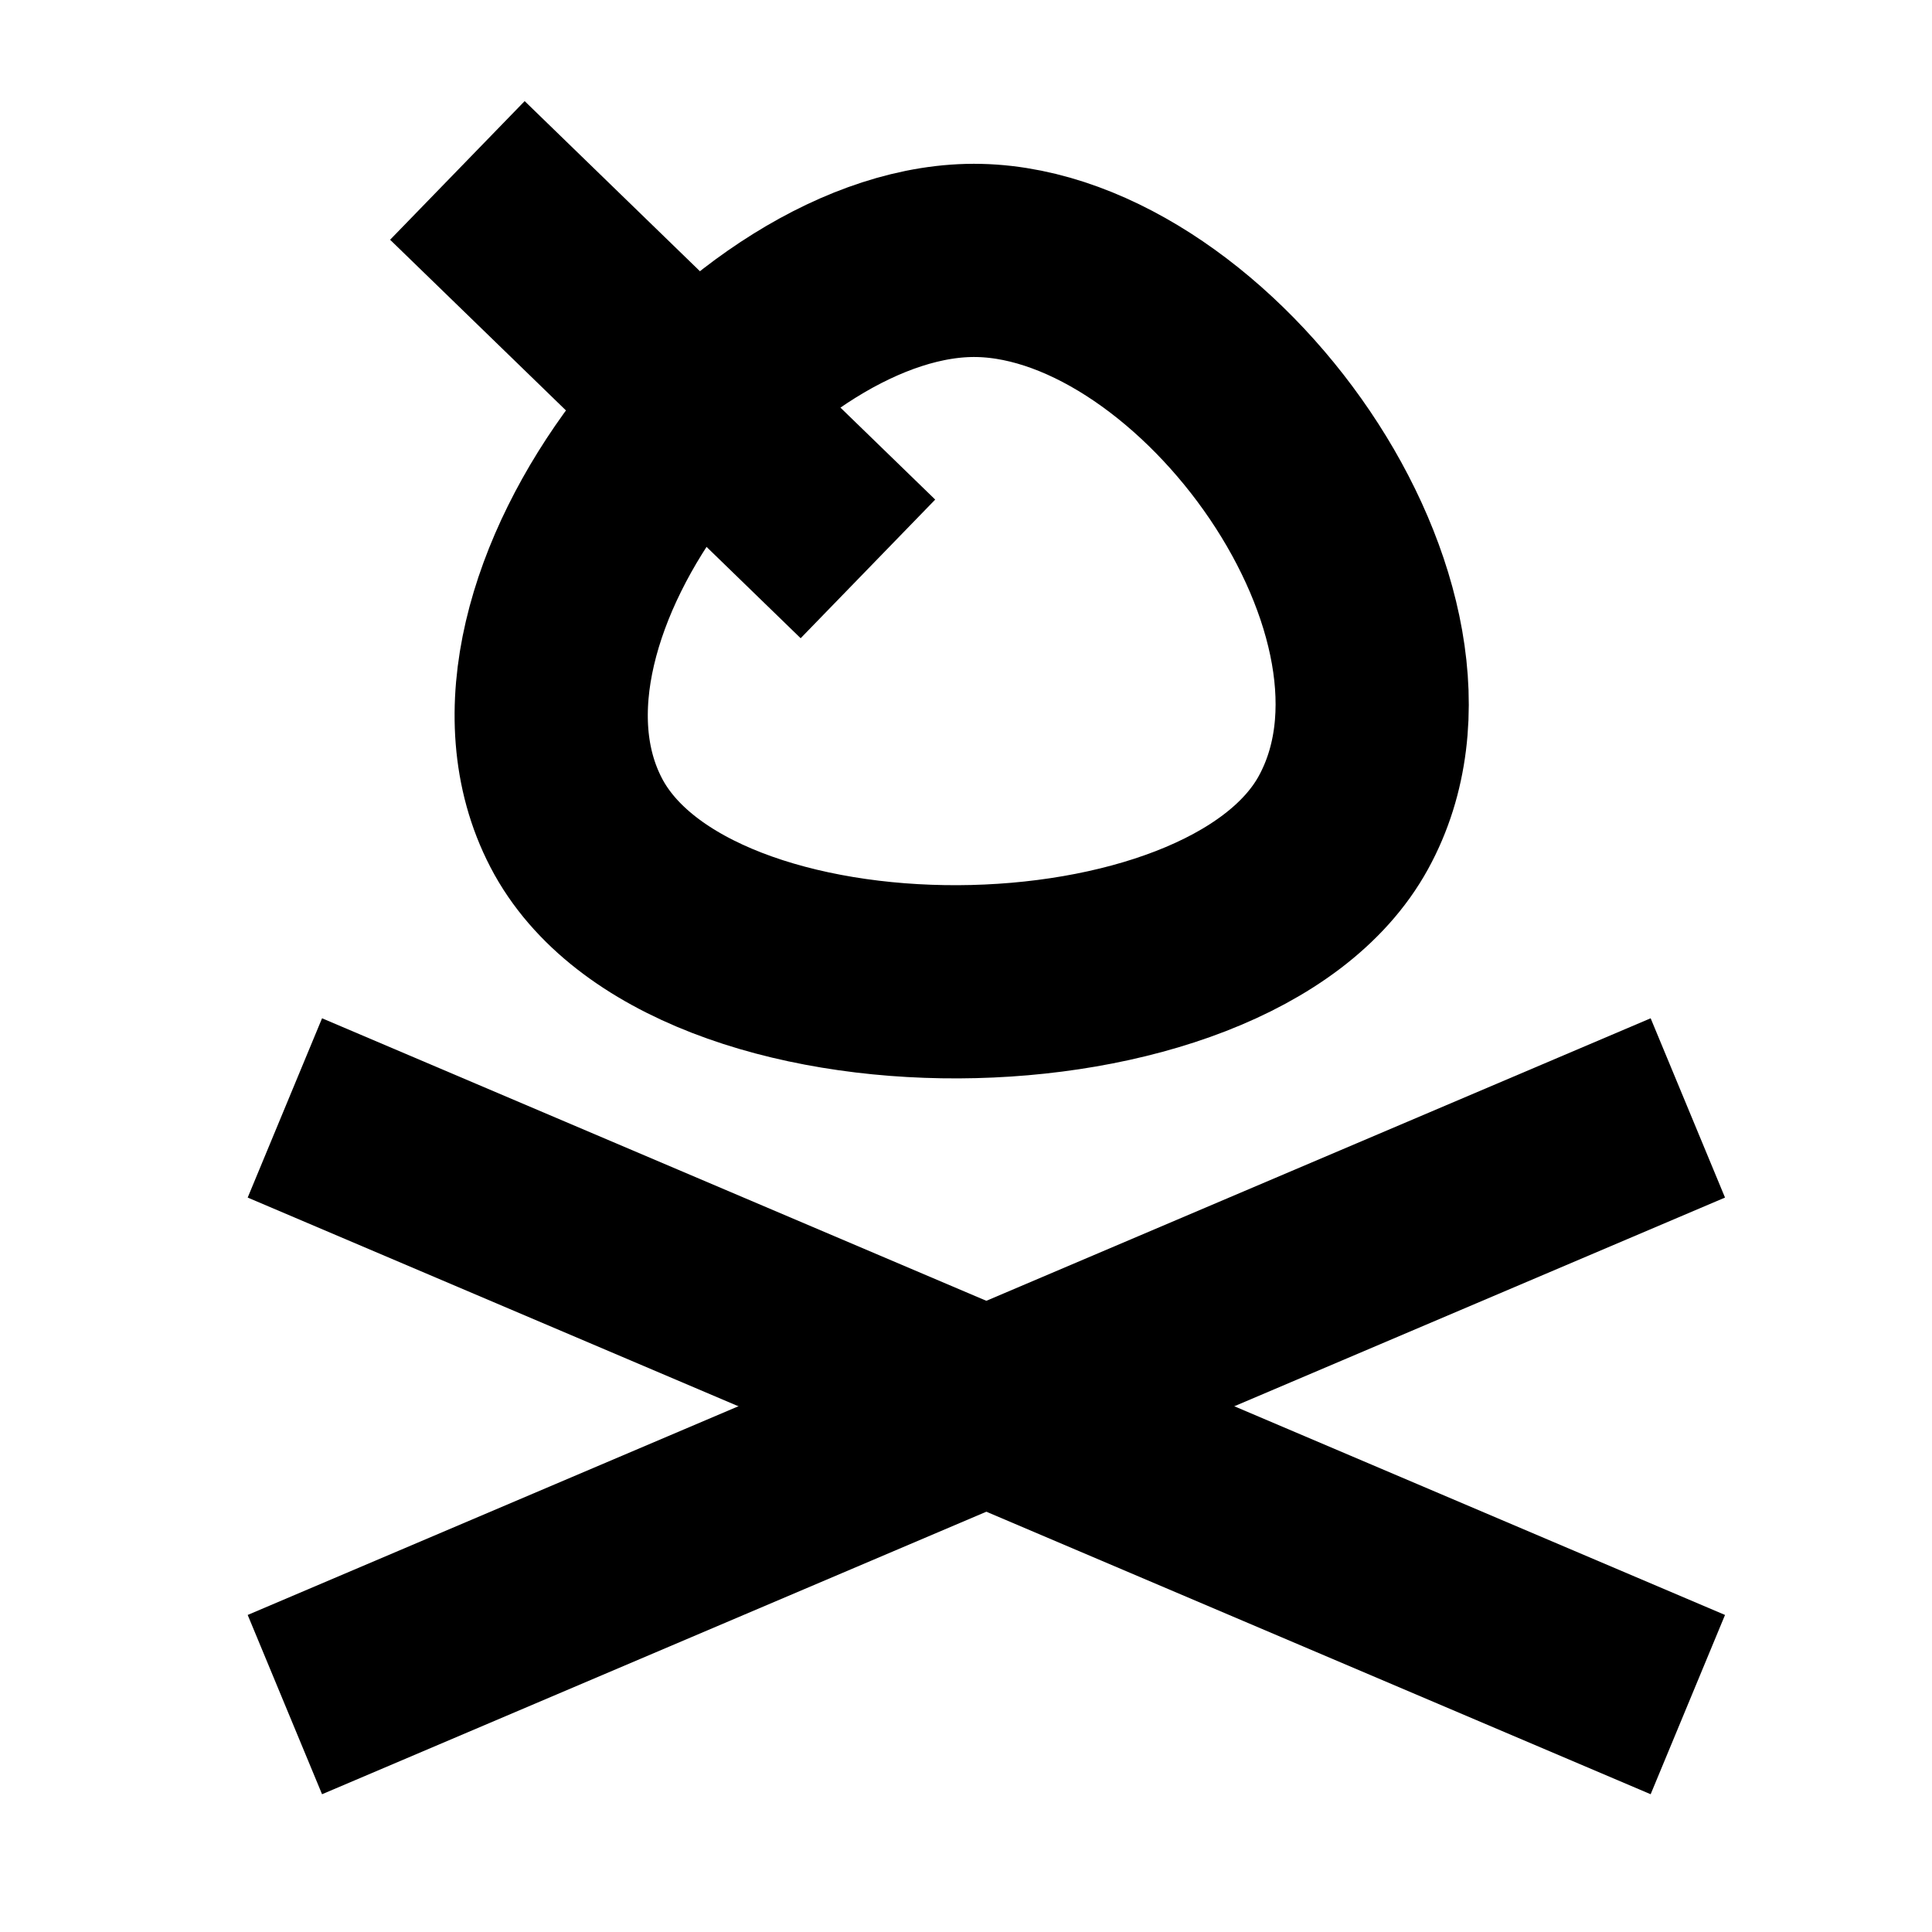
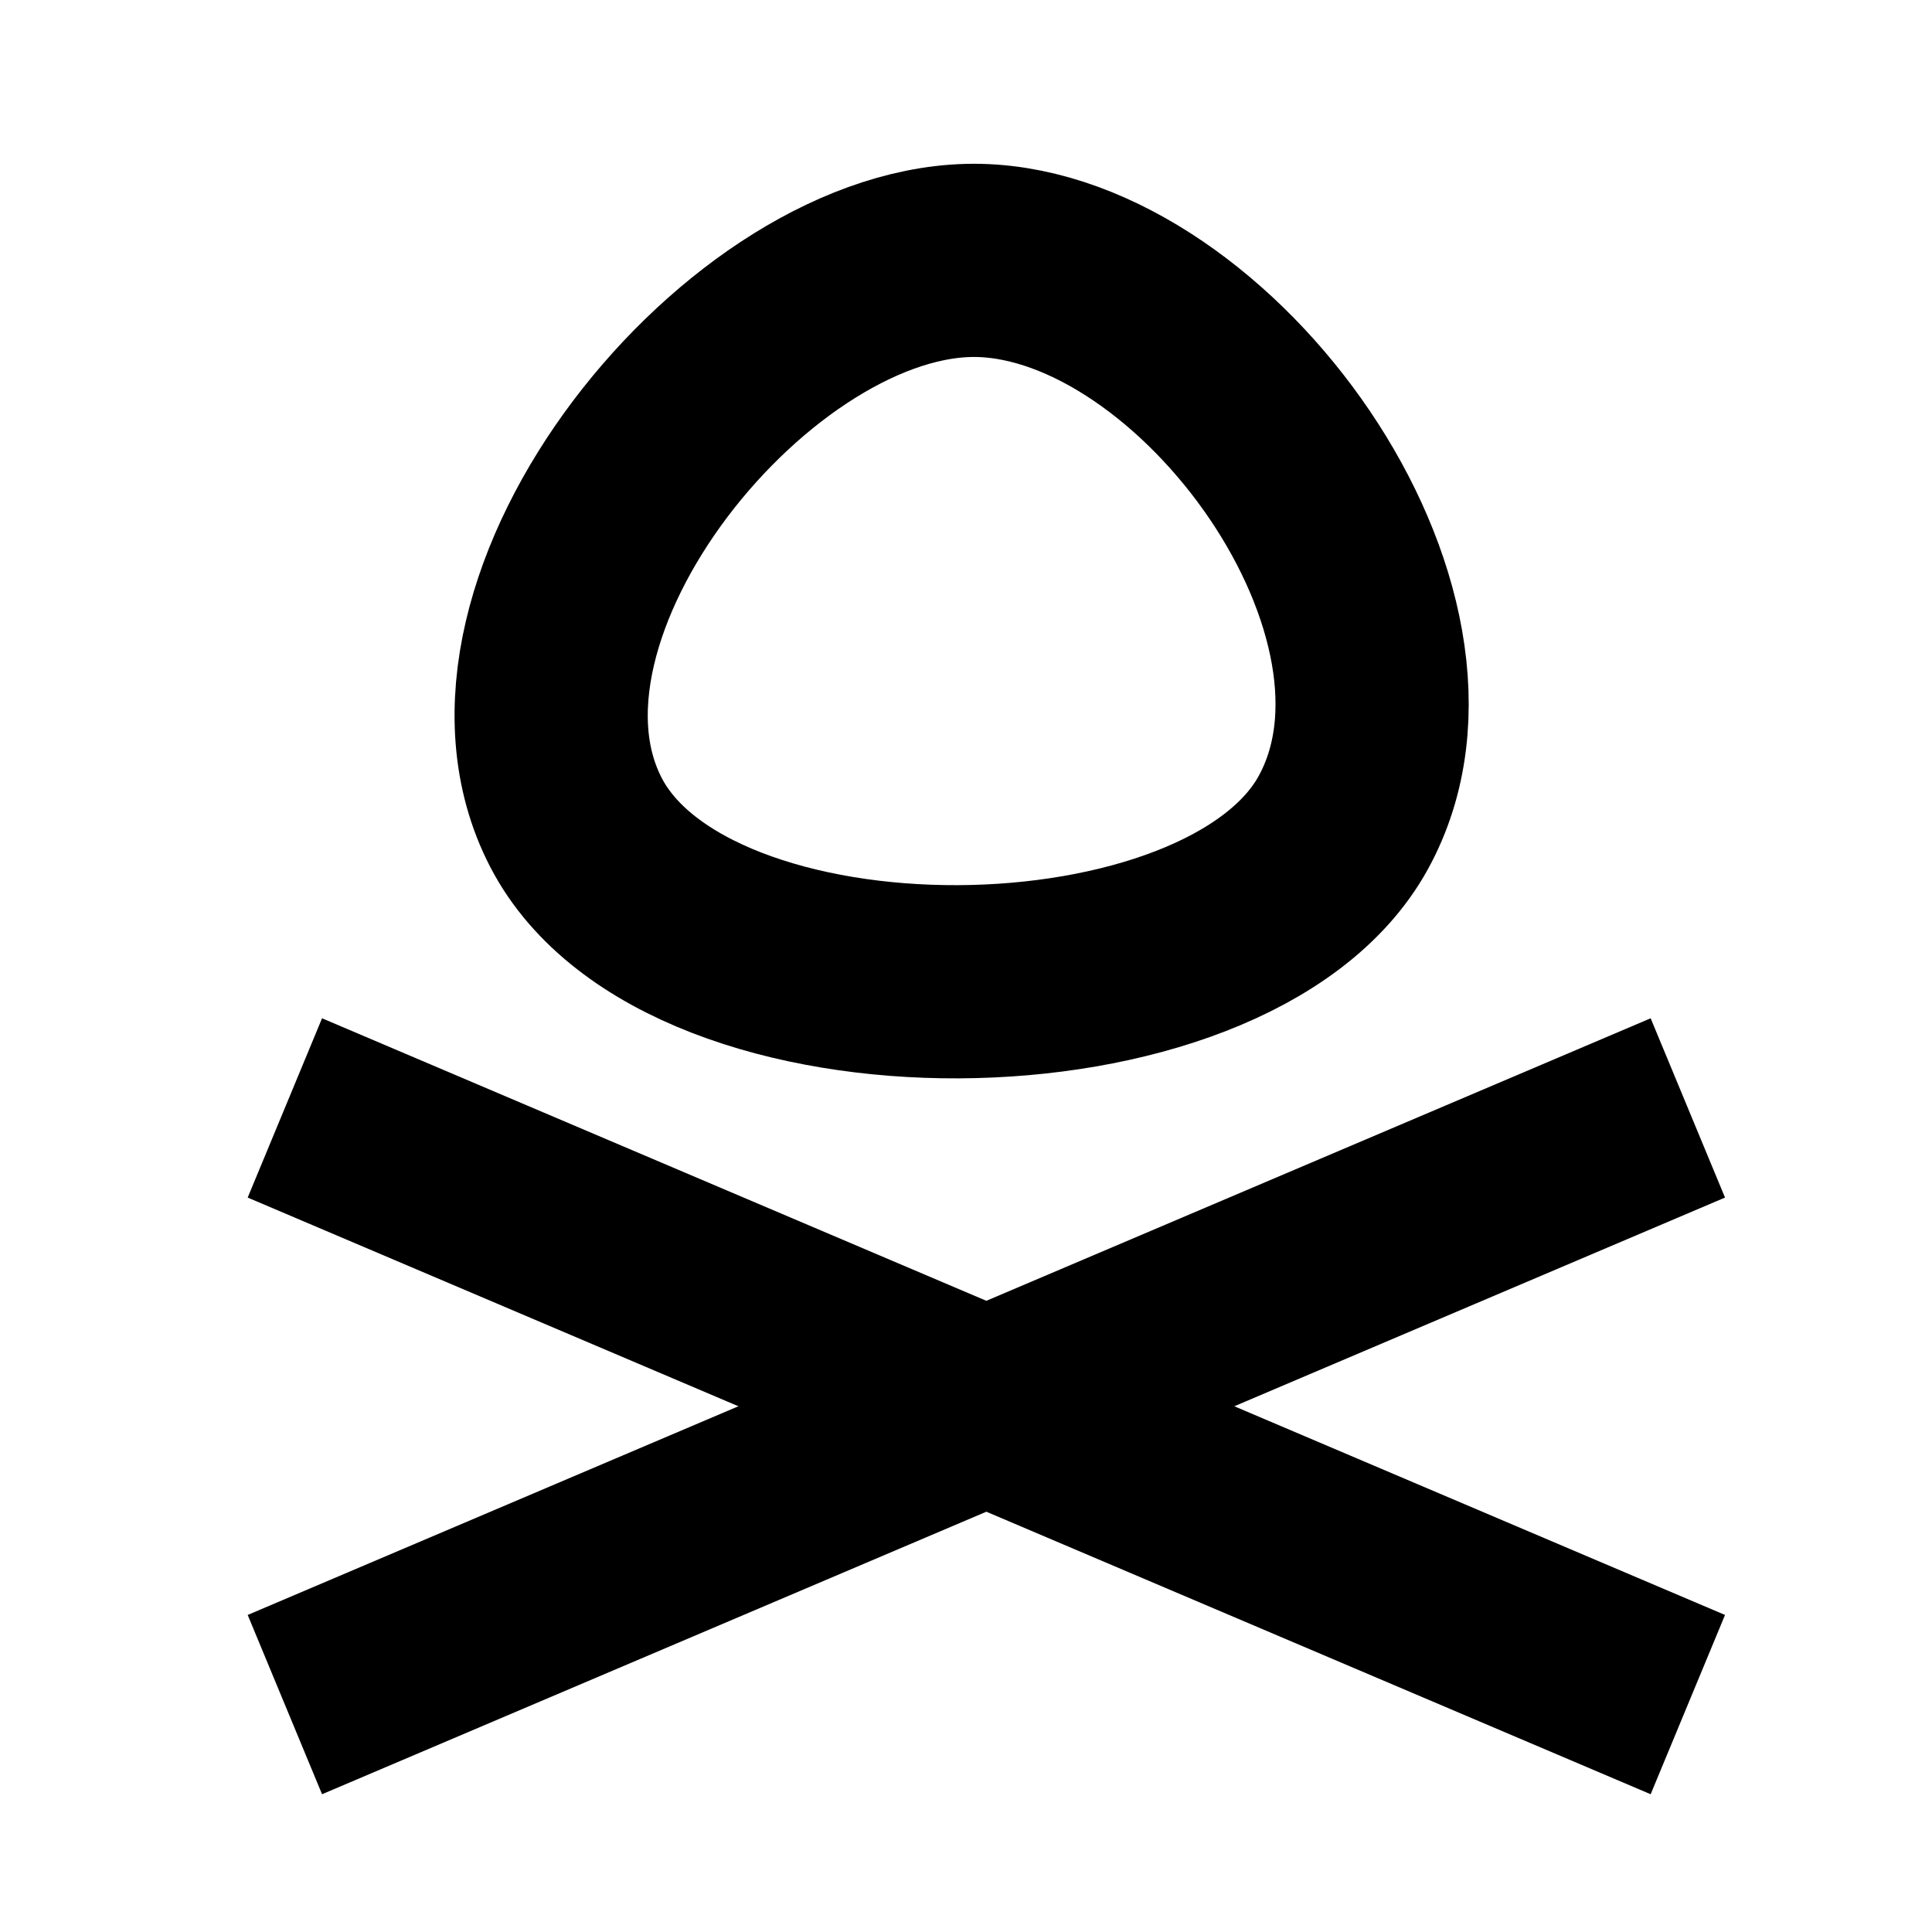
<svg xmlns="http://www.w3.org/2000/svg" width="20mm" height="20mm" viewBox="0 0 20 20" version="1.1" id="svg1">
  <defs id="defs1" />
  <g id="layer1">
-     <g id="g33" transform="translate(-81.76523,-84.98572)">
-       <path style="fill:none;stroke:#000000;stroke-width:2;paint-order:stroke fill markers" d="m 91.902,87.682 c -2.359,-0.055 -5.329,3.591 -4.173,5.819 1.155,2.228 6.753,2.167 7.943,0 1.19,-2.167 -1.411,-5.763 -3.769,-5.819 z" id="path25-3" />
-       <path style="fill:none;stroke:#000000;stroke-width:2;paint-order:stroke fill markers" d="m 86.5,86.75 4.25,4.125" id="path33" />
-     </g>
+     <path style="fill:none;stroke:#000000;stroke-width:2;paint-order:stroke fill markers" d="M 10.136,2.696 C 7.778,2.641 4.808,6.287 5.963,8.515 c 1.155,2.228 6.753,2.167 7.943,0 C 15.096,6.348 12.495,2.752 10.136,2.696 Z" id="path25-3" />
    <g id="g35" transform="matrix(1.161877,0,0,1.176505,-117.741,2.498373)" style="stroke-width:0.855">
      <path style="fill:none;stroke:#000000;stroke-width:1.711;paint-order:stroke fill markers" d="m 103.875,12.875 12.5,-5.25" id="path34" />
      <path style="fill:none;stroke:#000000;stroke-width:1.711;paint-order:stroke fill markers" d="m 103.875,7.625 12.5,5.25" id="path35" />
    </g>
  </g>
</svg>
